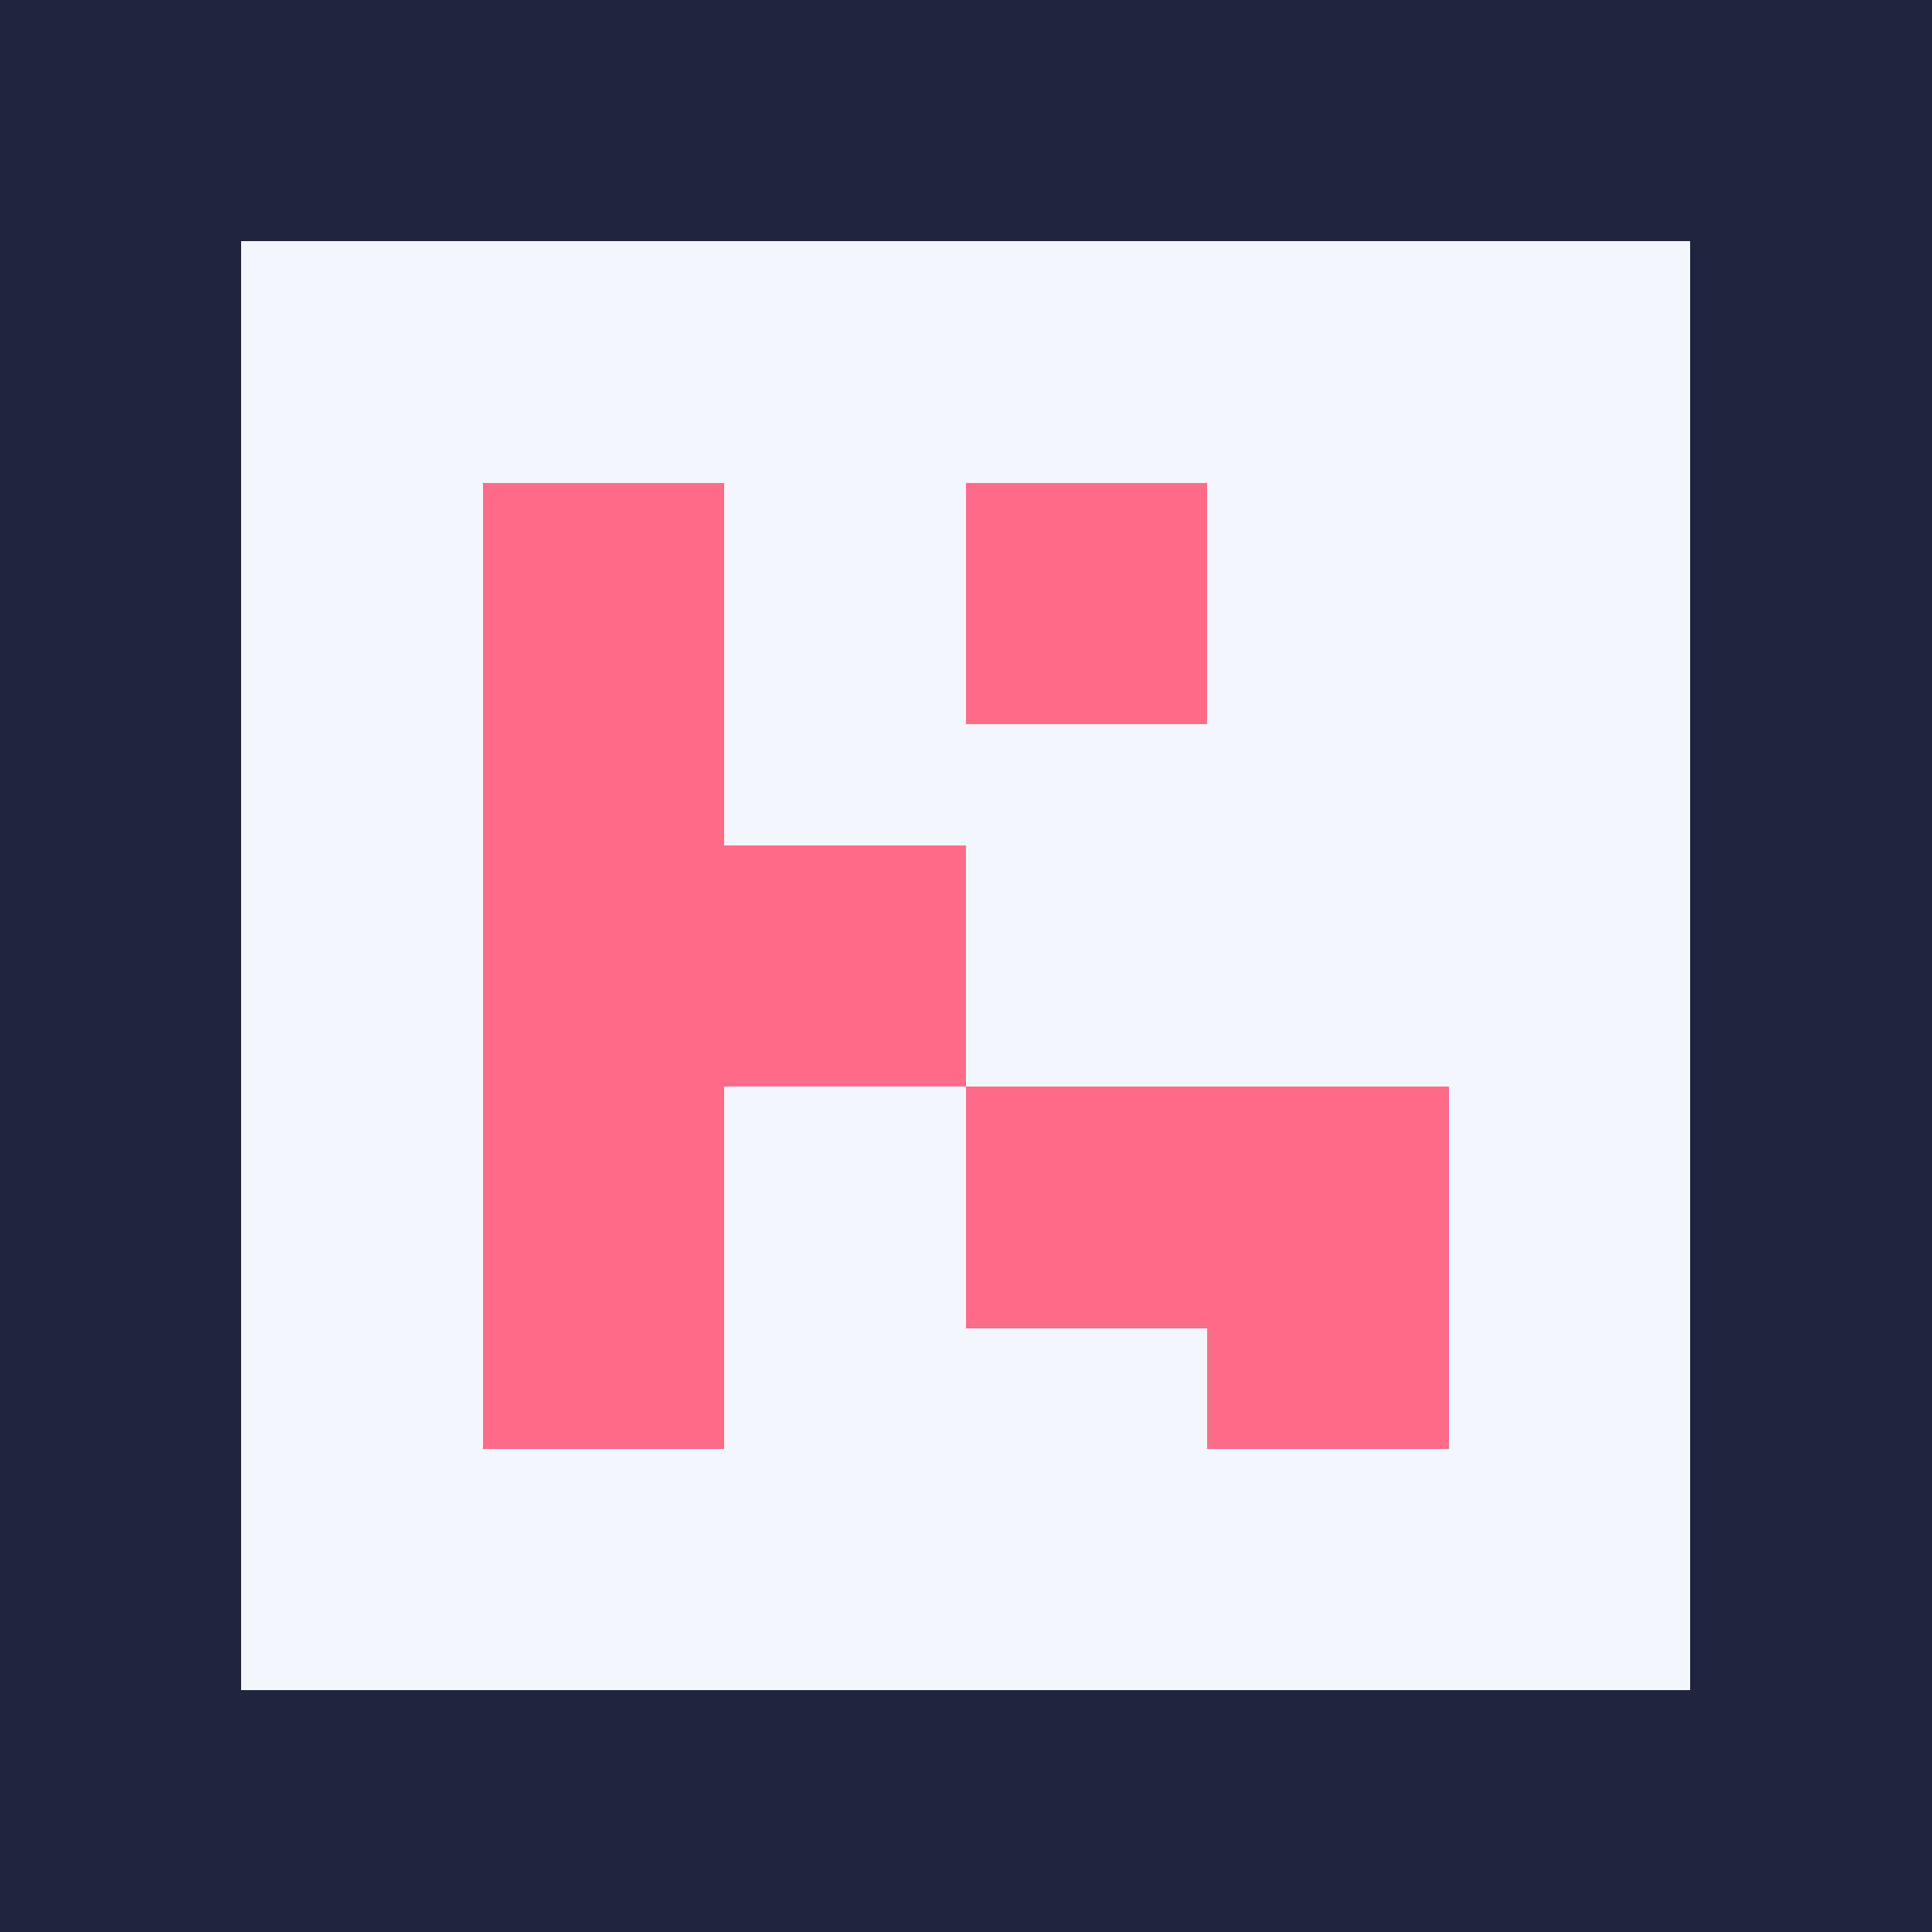
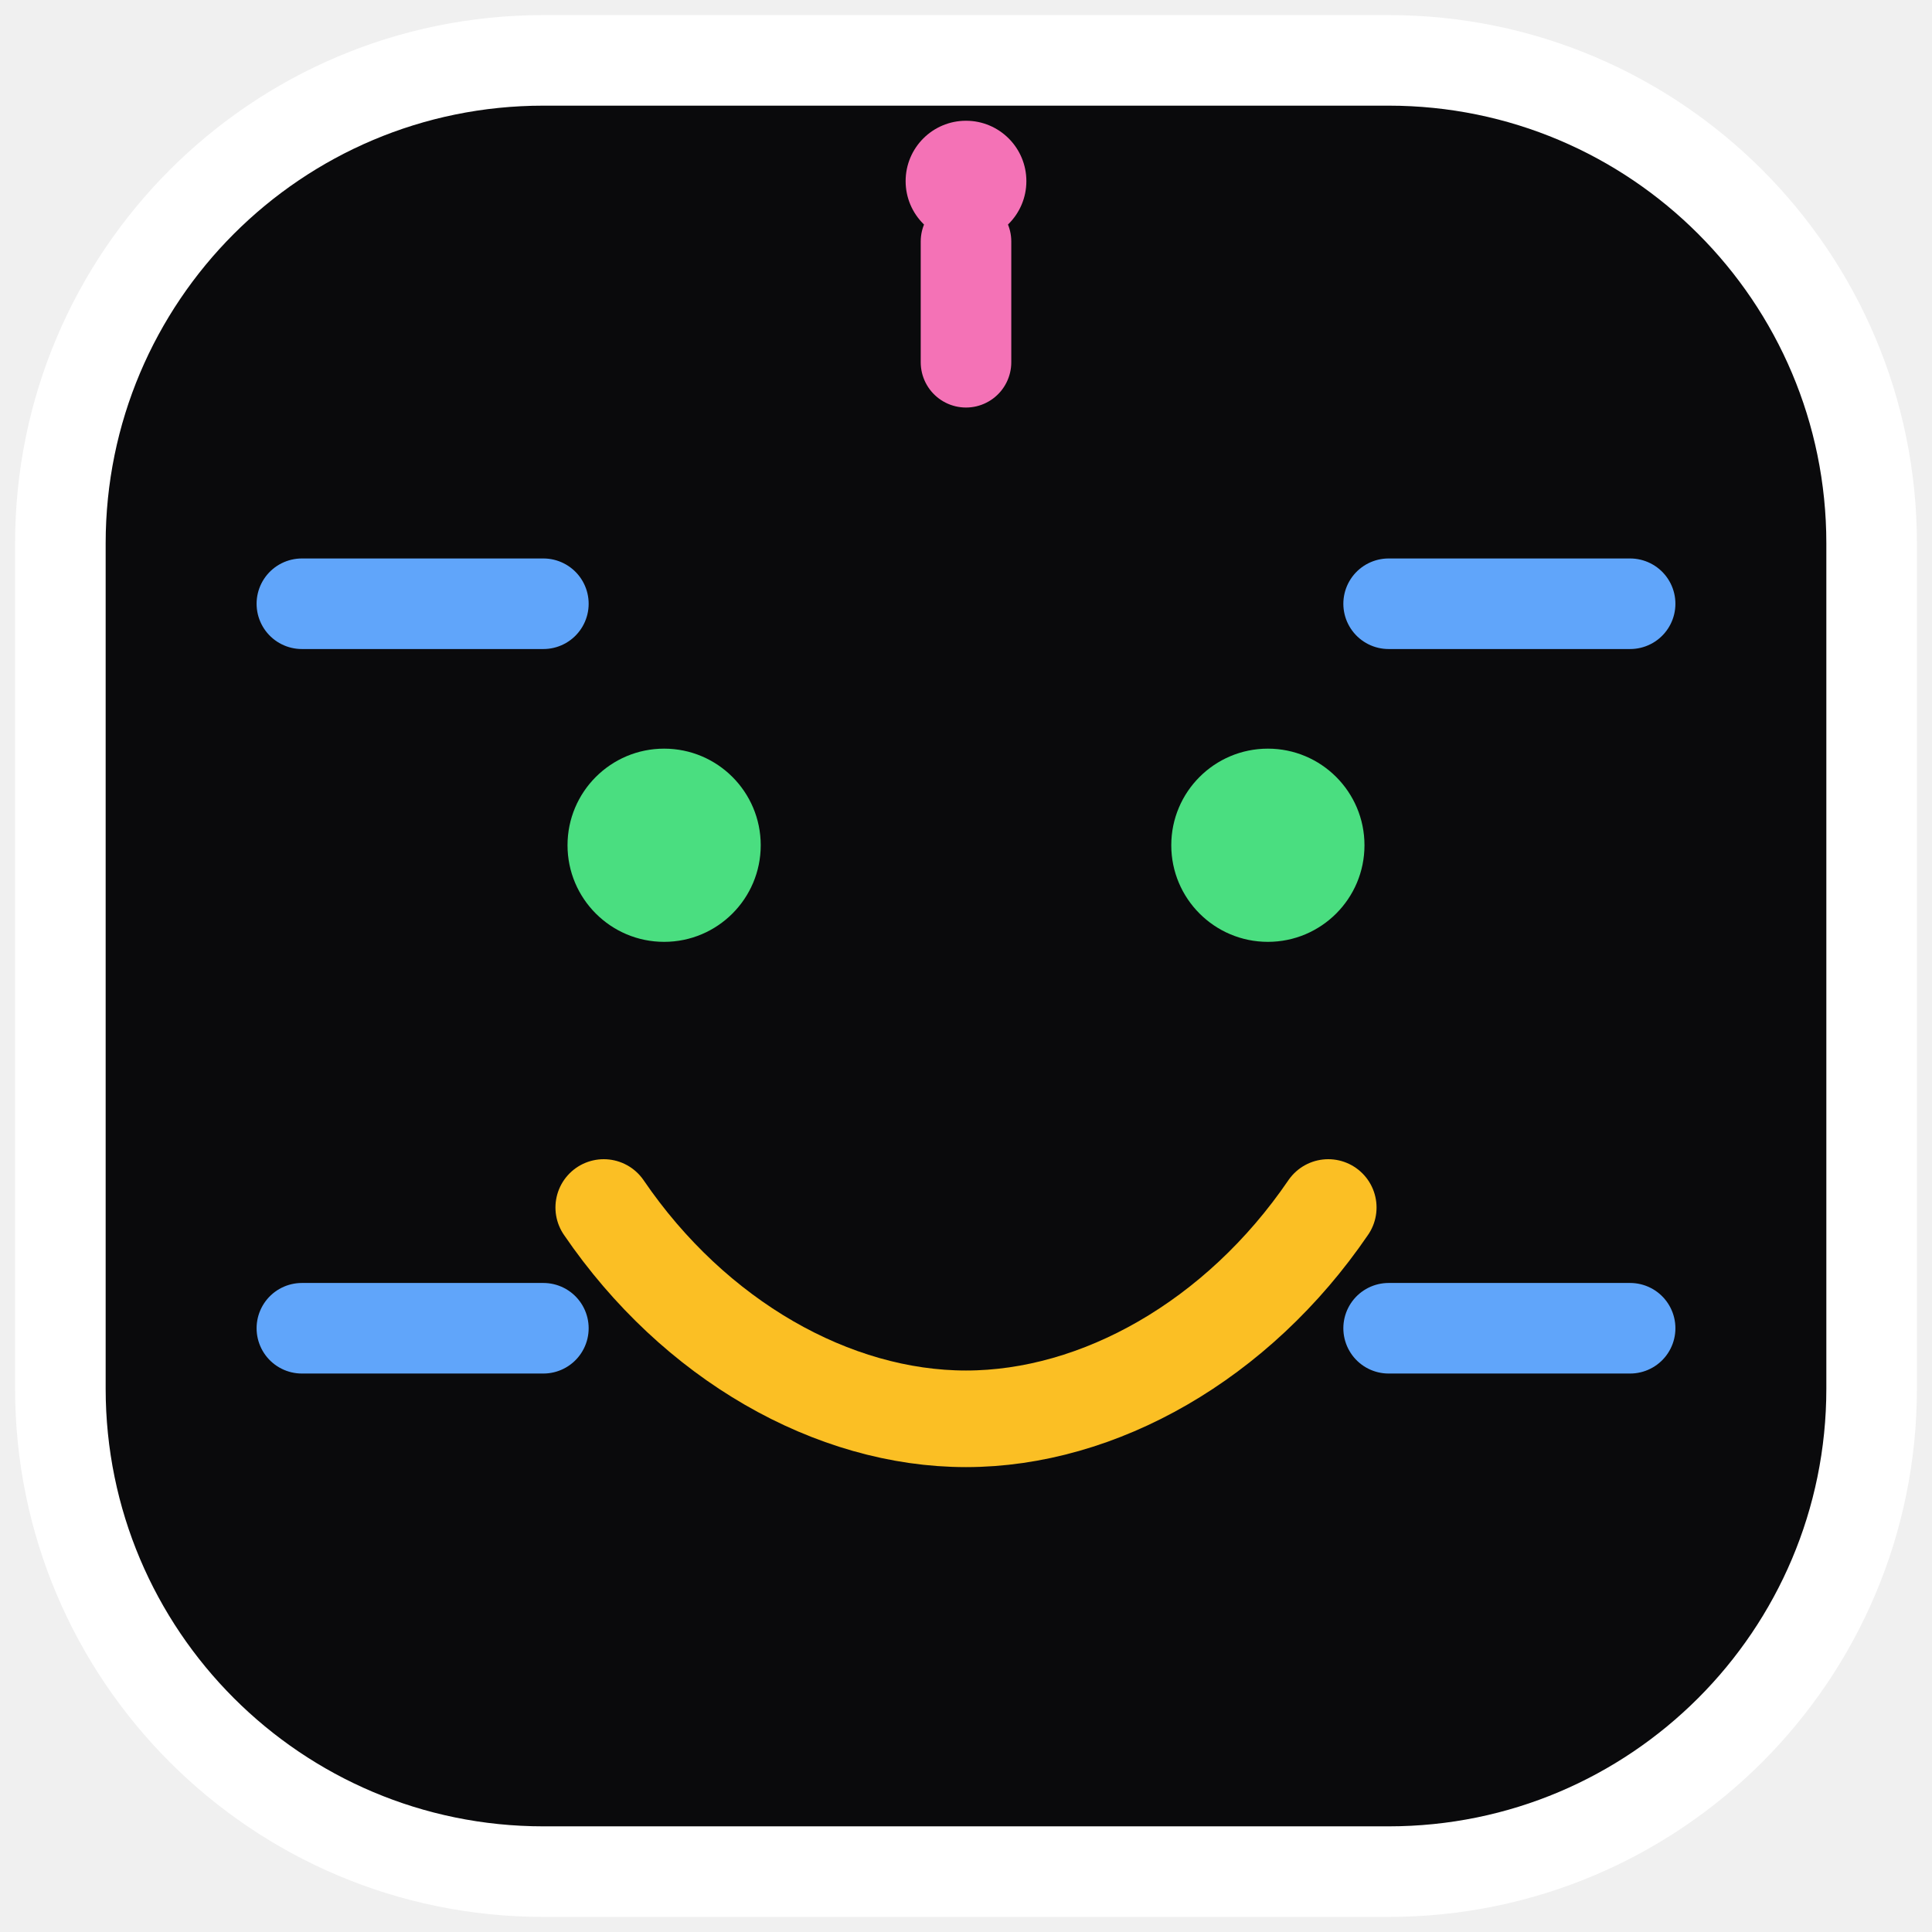
- <svg xmlns="http://www.w3.org/2000/svg" viewBox="0 0 32 32" shape-rendering="crispEdges">
-   <rect width="32" height="32" fill="#21243D" />
-   <rect x="4" y="4" width="24" height="24" fill="#F5F7FF" />
-   <rect x="8" y="8" width="4" height="16" fill="#FF6B8B" />
-   <rect x="16" y="8" width="4" height="4" fill="#FF6B8B" />
-   <rect x="12" y="14" width="4" height="4" fill="#FF6B8B" />
-   <rect x="16" y="18" width="4" height="4" fill="#FF6B8B" />
-   <rect x="20" y="18" width="4" height="6" fill="#FF6B8B" />
+ <svg xmlns="http://www.w3.org/2000/svg" viewBox="0 0 32 32" fill="none">
+   <rect x="1" y="1" width="30" height="30" rx="8" fill="#0a0a0c" stroke="#fff" stroke-width="1.5" />
+   <path d="M5 10h4M23 10h4M5 22h4M23 22h4" stroke="#60a5fa" stroke-width="1.5" stroke-linecap="round" />
+   <circle cx="11" cy="14" r="1.6" fill="#4ade80" />
+   <circle cx="21" cy="14" r="1.6" fill="#4ade80" />
+   <path d="M10 20c1.5 2.2 3.8 3.5 6 3.5s4.5-1.3 6-3.5" stroke="#fbbf24" stroke-width="1.6" stroke-linecap="round" />
+   <path d="M16 4v2" stroke="#f472b6" stroke-width="1.5" stroke-linecap="round" />
+   <circle cx="16" cy="3" r="1" fill="#f472b6" />
</svg>
